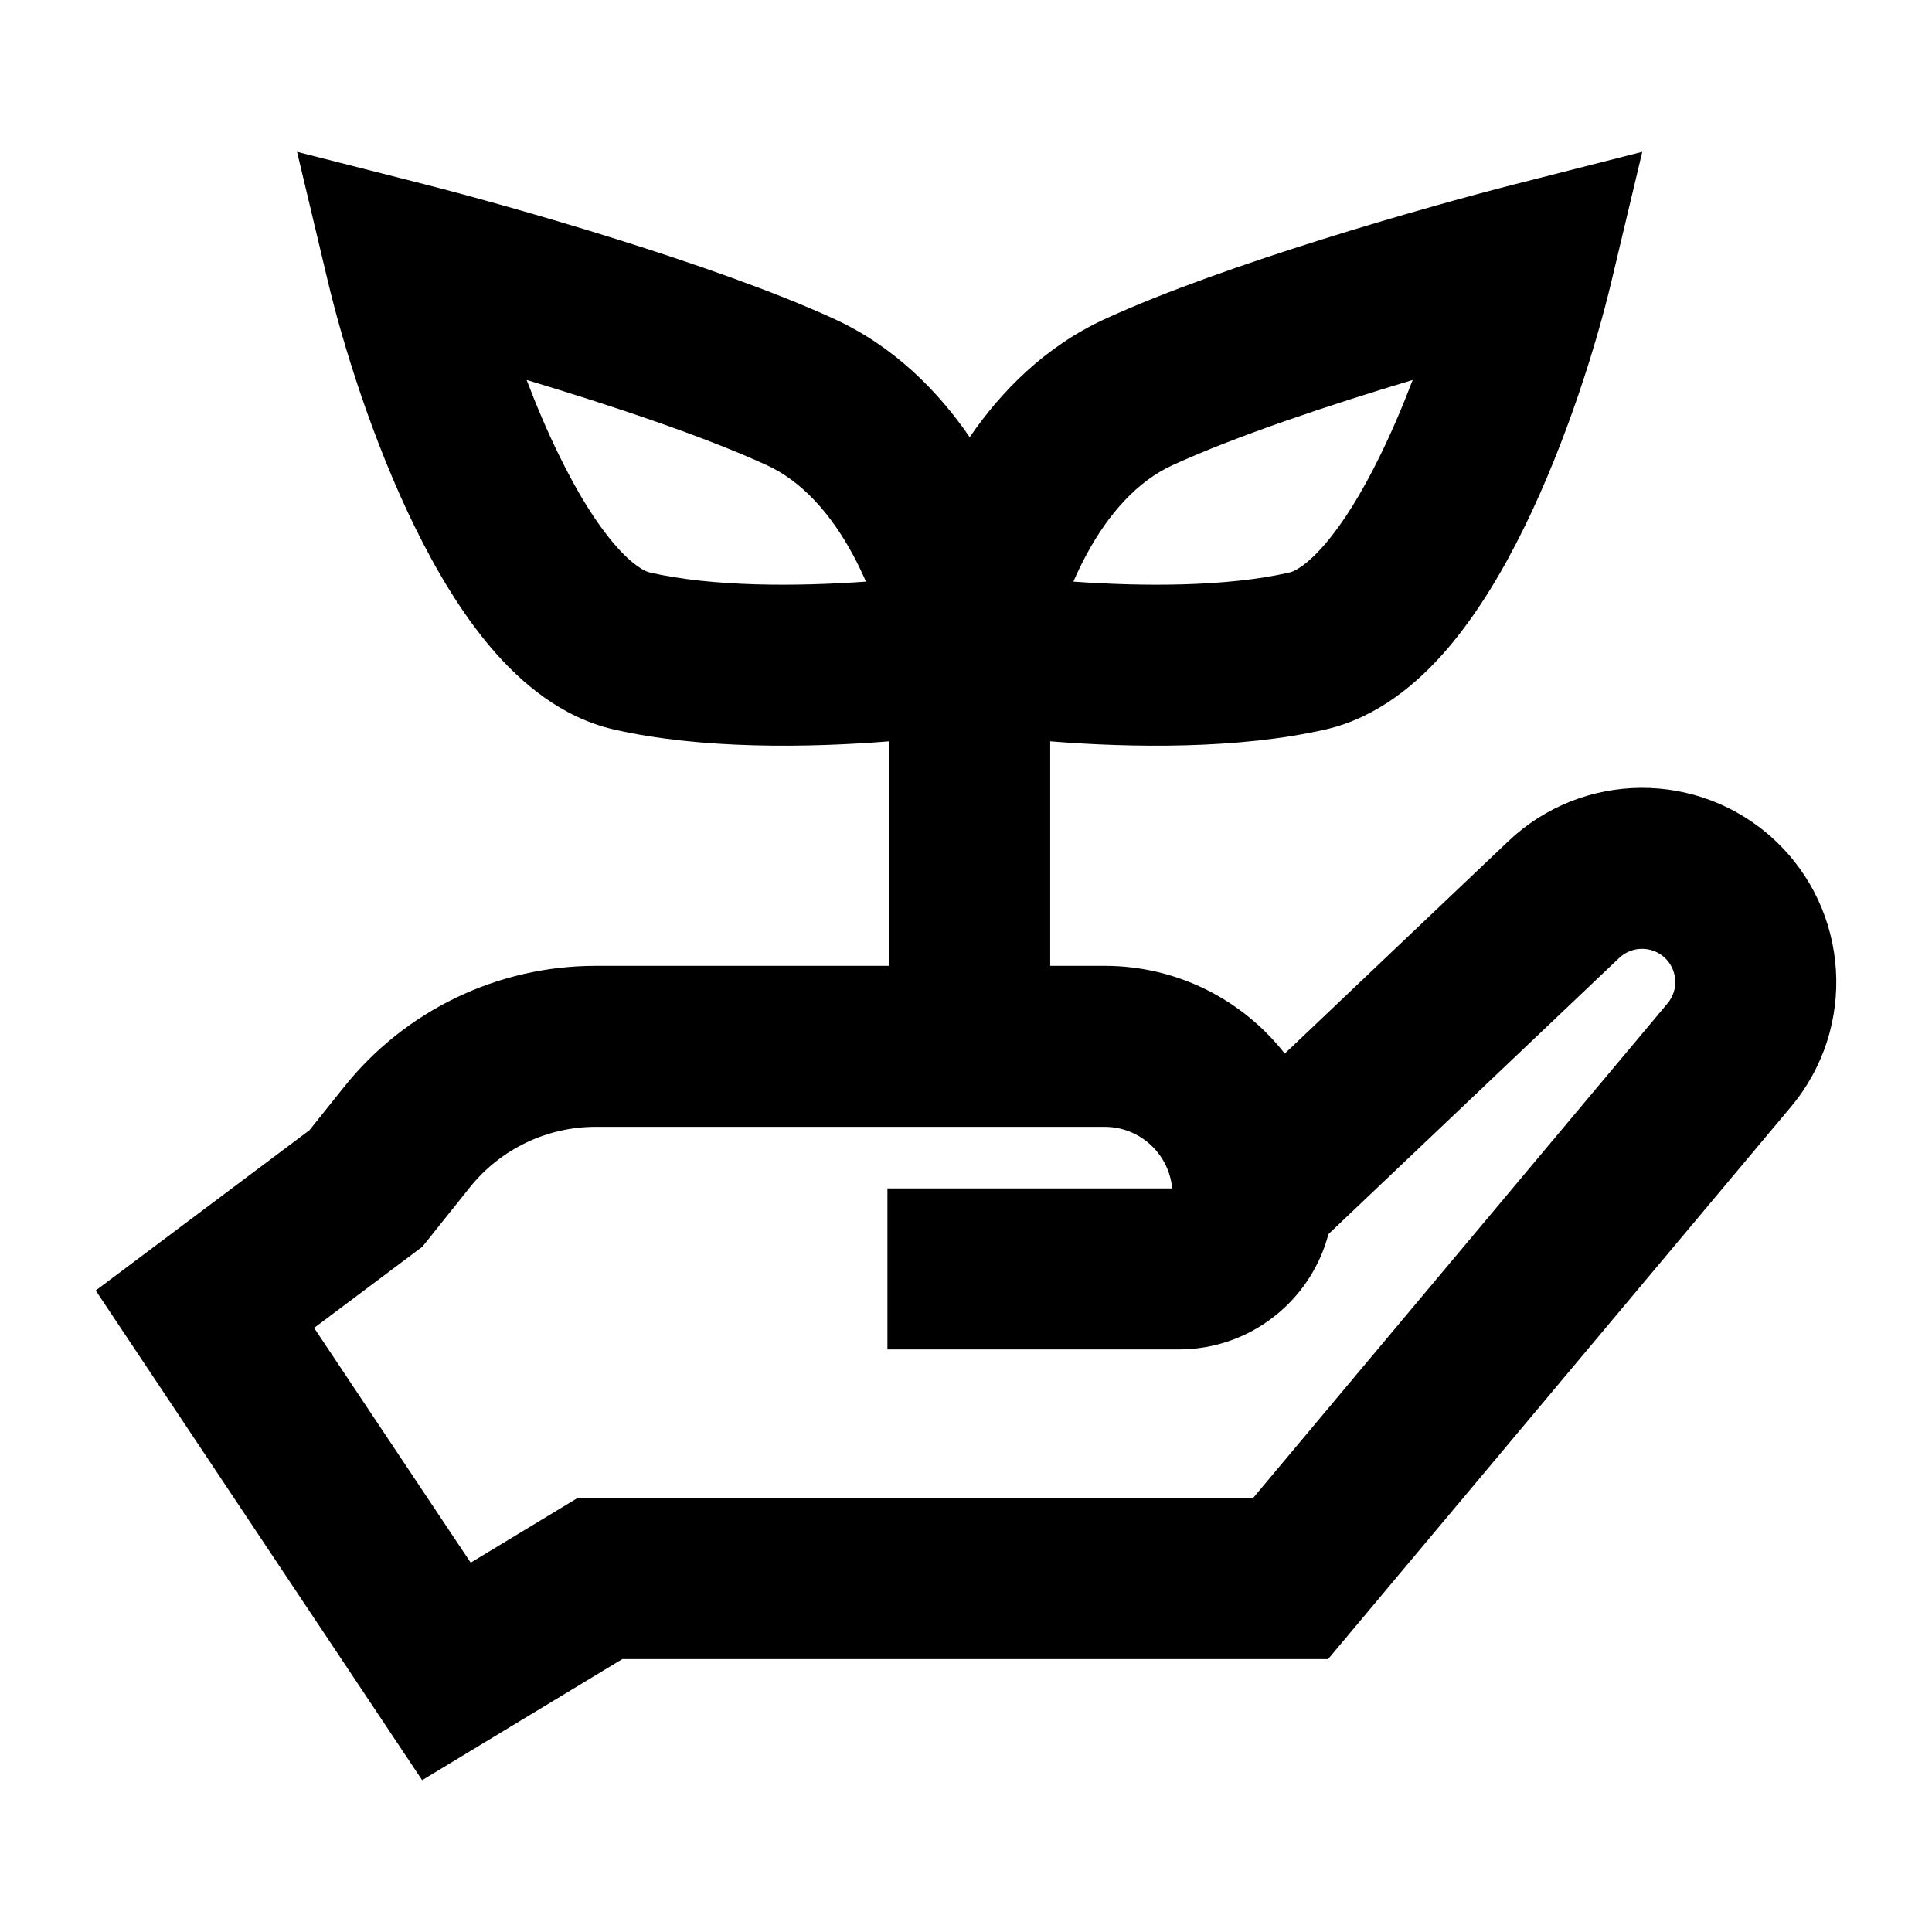
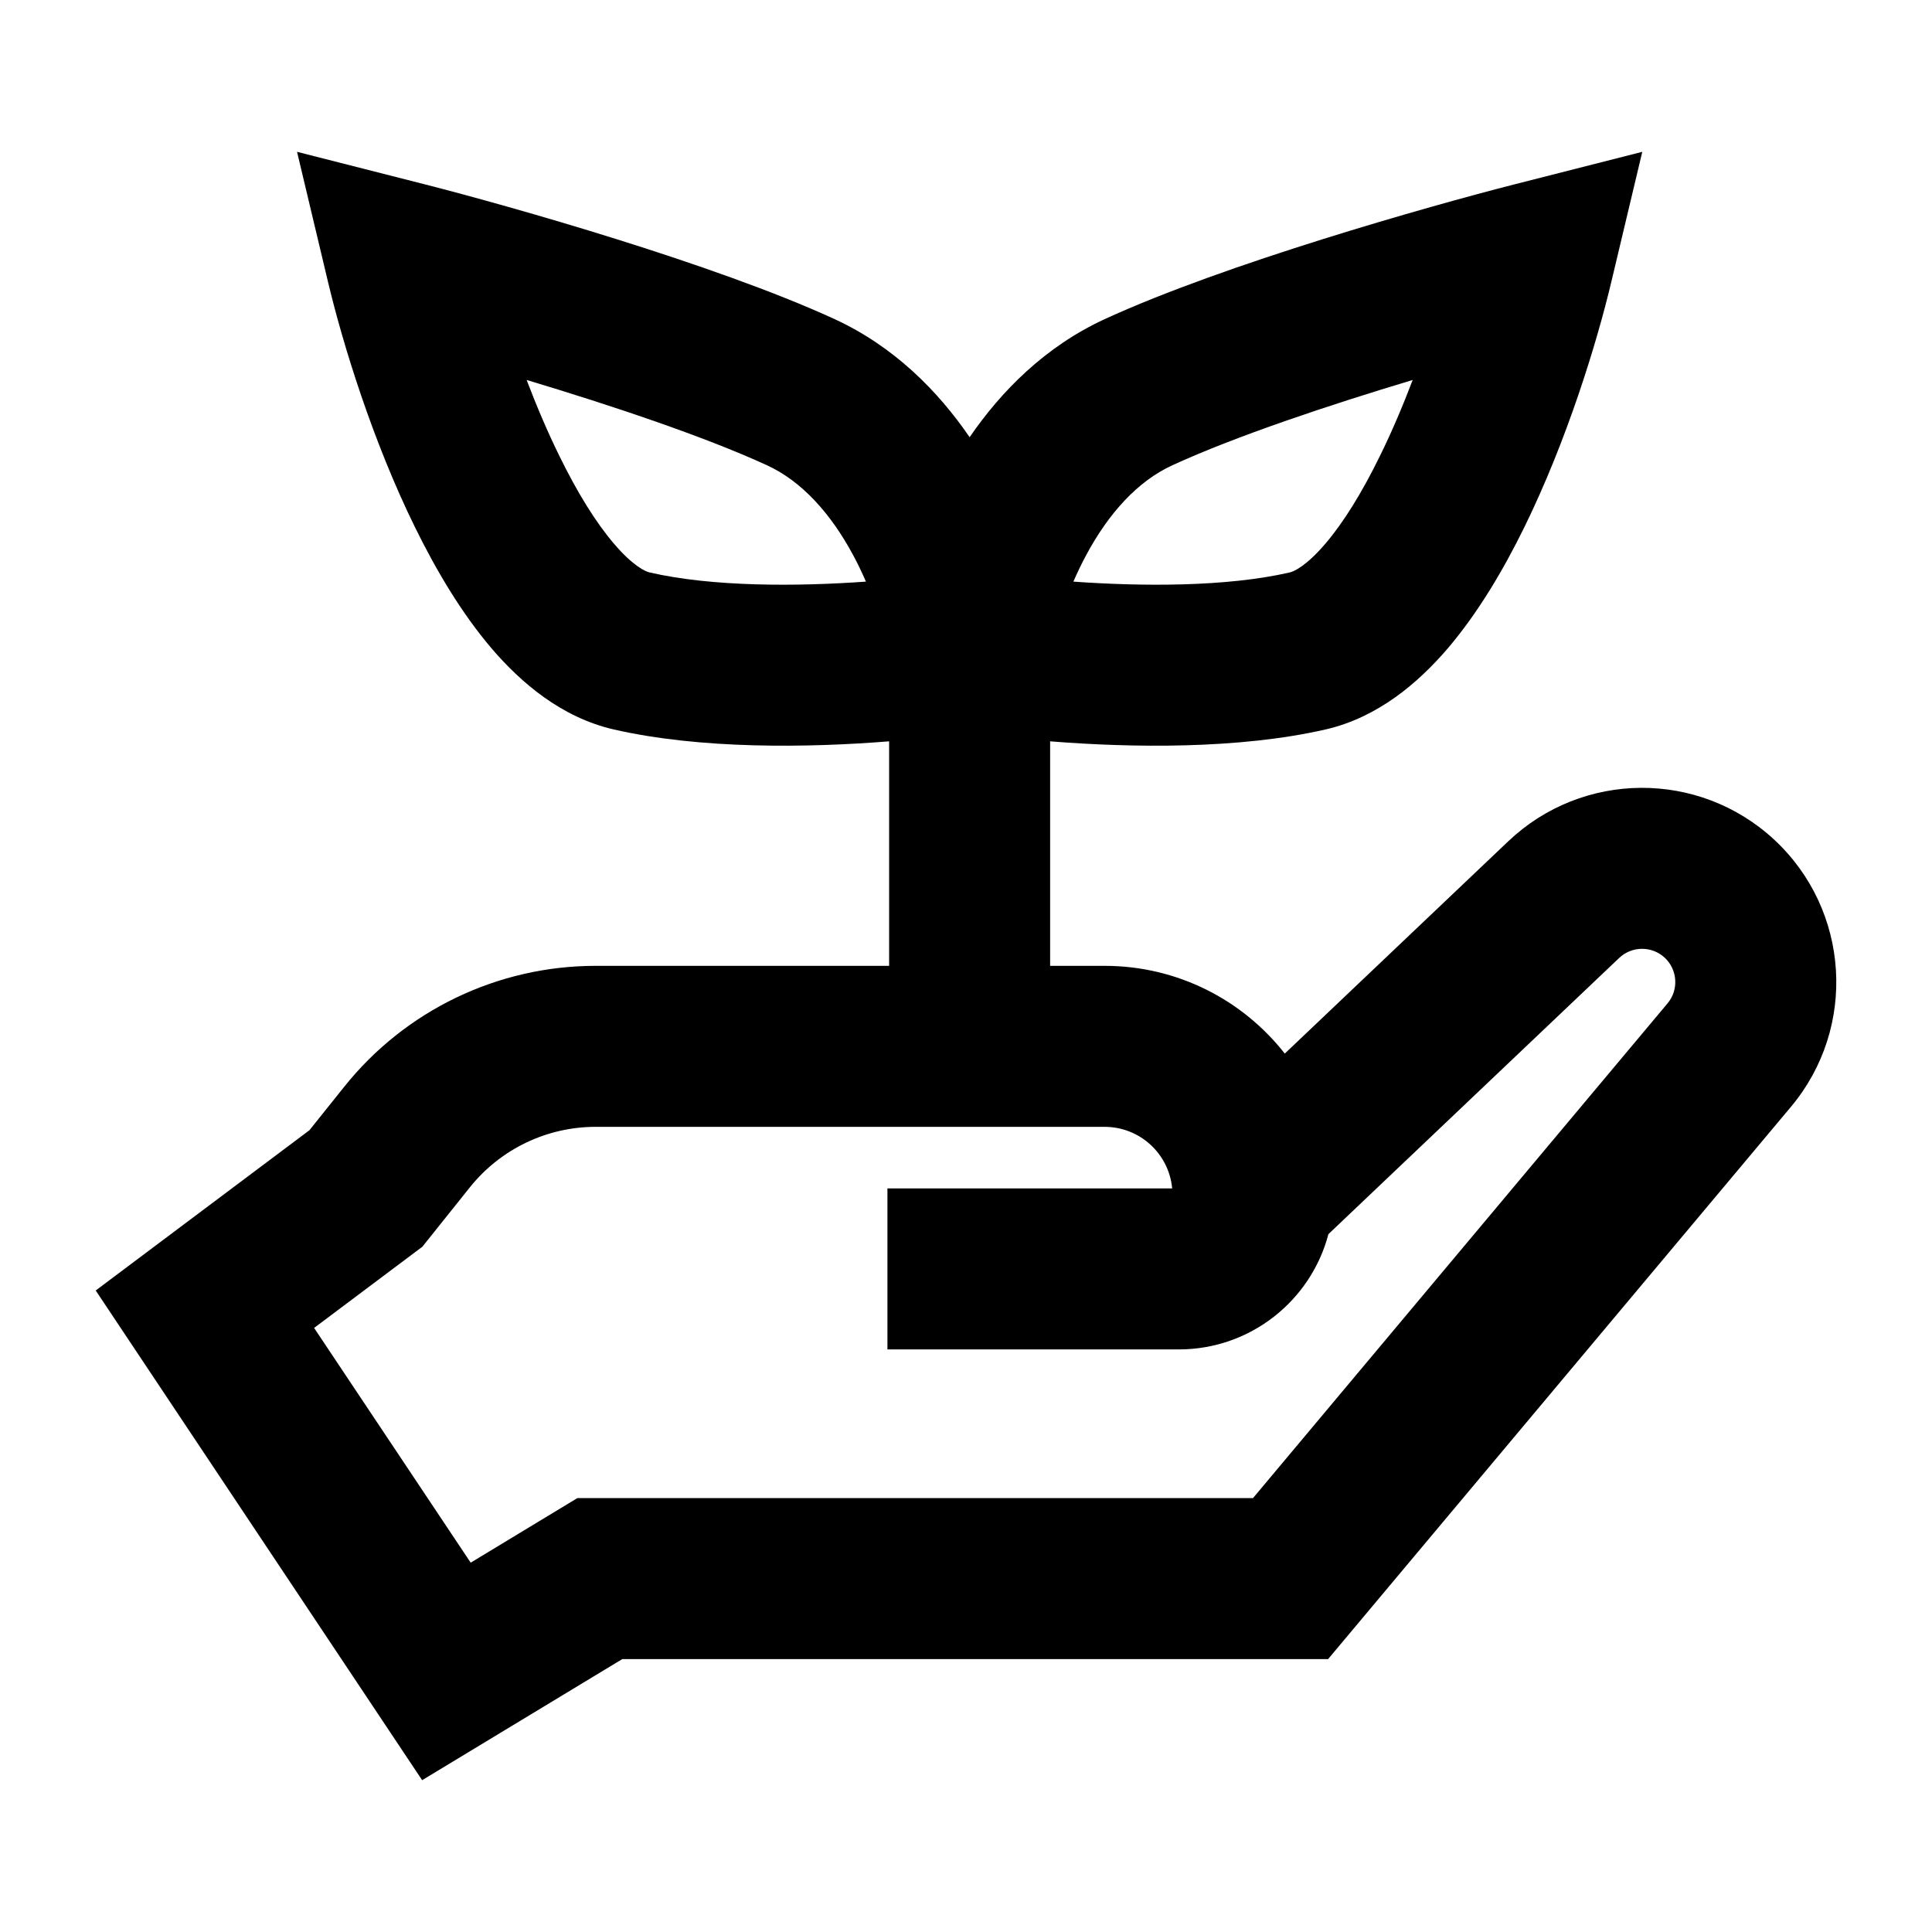
<svg xmlns="http://www.w3.org/2000/svg" viewBox="0 0 24 24">
-   <path fill-rule="evenodd" clip-rule="evenodd" d="M20.401 1.886L20.018 3.495C19.831 4.282 19.459 5.482 18.937 6.547C18.676 7.079 18.36 7.614 17.985 8.054C17.62 8.48 17.119 8.911 16.469 9.061C15.388 9.309 14.056 9.29 13.046 9.209V11.998H13.721C14.63 11.998 15.439 12.424 15.96 13.088L18.737 10.45C19.66 9.574 21.103 9.565 22.037 10.428C22.981 11.302 23.074 12.763 22.248 13.749L16.498 20.61H7.73L5.244 22.114L1.189 16.031L3.844 14.04L4.277 13.499C5.036 12.55 6.185 11.998 7.4 11.998H11.046V9.209C10.035 9.29 8.703 9.309 7.622 9.061C6.972 8.911 6.471 8.48 6.106 8.054C5.731 7.614 5.415 7.079 5.154 6.547C4.631 5.482 4.26 4.282 4.073 3.495L3.69 1.886L5.293 2.294C6.344 2.563 8.873 3.278 10.363 3.962C11.108 4.304 11.654 4.86 12.046 5.431C12.437 4.86 12.983 4.304 13.728 3.962C15.218 3.278 17.747 2.563 18.798 2.294L20.401 1.886ZM17.549 4.72C16.514 5.031 15.348 5.419 14.563 5.78C14.131 5.978 13.771 6.378 13.495 6.892C13.435 7.003 13.382 7.115 13.334 7.225C14.187 7.286 15.236 7.292 16.022 7.111C16.072 7.1 16.227 7.032 16.464 6.754C16.69 6.49 16.921 6.116 17.141 5.666C17.291 5.362 17.427 5.04 17.549 4.72ZM14.643 16.763C15.535 16.763 16.286 16.155 16.502 15.331L20.114 11.9C20.272 11.75 20.519 11.749 20.679 11.896C20.84 12.046 20.856 12.296 20.715 12.464L15.565 18.61H7.172L5.847 19.412L3.902 16.496L5.247 15.487L5.838 14.748C6.218 14.274 6.793 13.998 7.4 13.998H13.721C14.161 13.998 14.522 14.334 14.561 14.763H11.024V16.763H14.643ZM9.528 5.78C8.743 5.419 7.577 5.031 6.542 4.72C6.664 5.04 6.8 5.362 6.95 5.666C7.17 6.116 7.401 6.49 7.627 6.754C7.864 7.032 8.019 7.1 8.069 7.111C8.855 7.292 9.904 7.286 10.757 7.225C10.709 7.115 10.656 7.003 10.596 6.892C10.319 6.378 9.96 5.978 9.528 5.78Z" />
+   <path fill-rule="evenodd" clip-rule="evenodd" d="M20.401 1.886L20.018 3.495C19.831 4.282 19.459 5.482 18.937 6.547C18.676 7.079 18.36 7.614 17.985 8.054C17.62 8.48 17.119 8.911 16.469 9.061C15.388 9.309 14.056 9.29 13.045 9.209V11.998H13.721C14.63 11.998 15.439 12.424 15.96 13.088L18.737 10.45C19.66 9.574 21.103 9.565 22.037 10.428C22.981 11.302 23.074 12.763 22.248 13.749L16.498 20.61H7.73L5.244 22.114L1.189 16.031L3.844 14.04L4.277 13.499C5.036 12.55 6.185 11.998 7.4 11.998H11.045V9.209C10.035 9.29 8.703 9.309 7.622 9.061C6.972 8.911 6.471 8.48 6.106 8.054C5.731 7.614 5.415 7.079 5.154 6.547C4.631 5.482 4.26 4.282 4.073 3.495L3.69 1.886L5.293 2.294C6.344 2.563 8.873 3.278 10.363 3.962C11.108 4.304 11.654 4.86 12.045 5.431C12.437 4.86 12.983 4.304 13.728 3.962C15.218 3.278 17.747 2.563 18.798 2.294L20.401 1.886ZM17.549 4.72C16.514 5.031 15.348 5.419 14.563 5.78C14.131 5.978 13.771 6.378 13.495 6.892C13.435 7.003 13.382 7.115 13.334 7.225C14.187 7.286 15.236 7.292 16.022 7.111C16.072 7.1 16.227 7.032 16.464 6.754C16.69 6.49 16.921 6.116 17.141 5.666C17.291 5.362 17.427 5.04 17.549 4.72ZM14.643 16.763C15.535 16.763 16.286 16.155 16.502 15.331L20.114 11.9C20.272 11.75 20.519 11.749 20.679 11.896C20.84 12.046 20.856 12.296 20.715 12.464L15.565 18.61H7.172L5.847 19.412L3.902 16.496L5.247 15.487L5.838 14.748C6.218 14.274 6.792 13.998 7.4 13.998H13.721C14.161 13.998 14.522 14.334 14.561 14.763H11.024V16.763H14.643ZM9.528 5.78C8.743 5.419 7.577 5.031 6.542 4.72C6.664 5.04 6.8 5.362 6.95 5.666C7.17 6.116 7.401 6.49 7.627 6.754C7.864 7.032 8.019 7.1 8.069 7.111C8.855 7.292 9.904 7.286 10.757 7.225C10.709 7.115 10.656 7.003 10.596 6.892C10.319 6.378 9.96 5.978 9.528 5.78Z" />
</svg>
